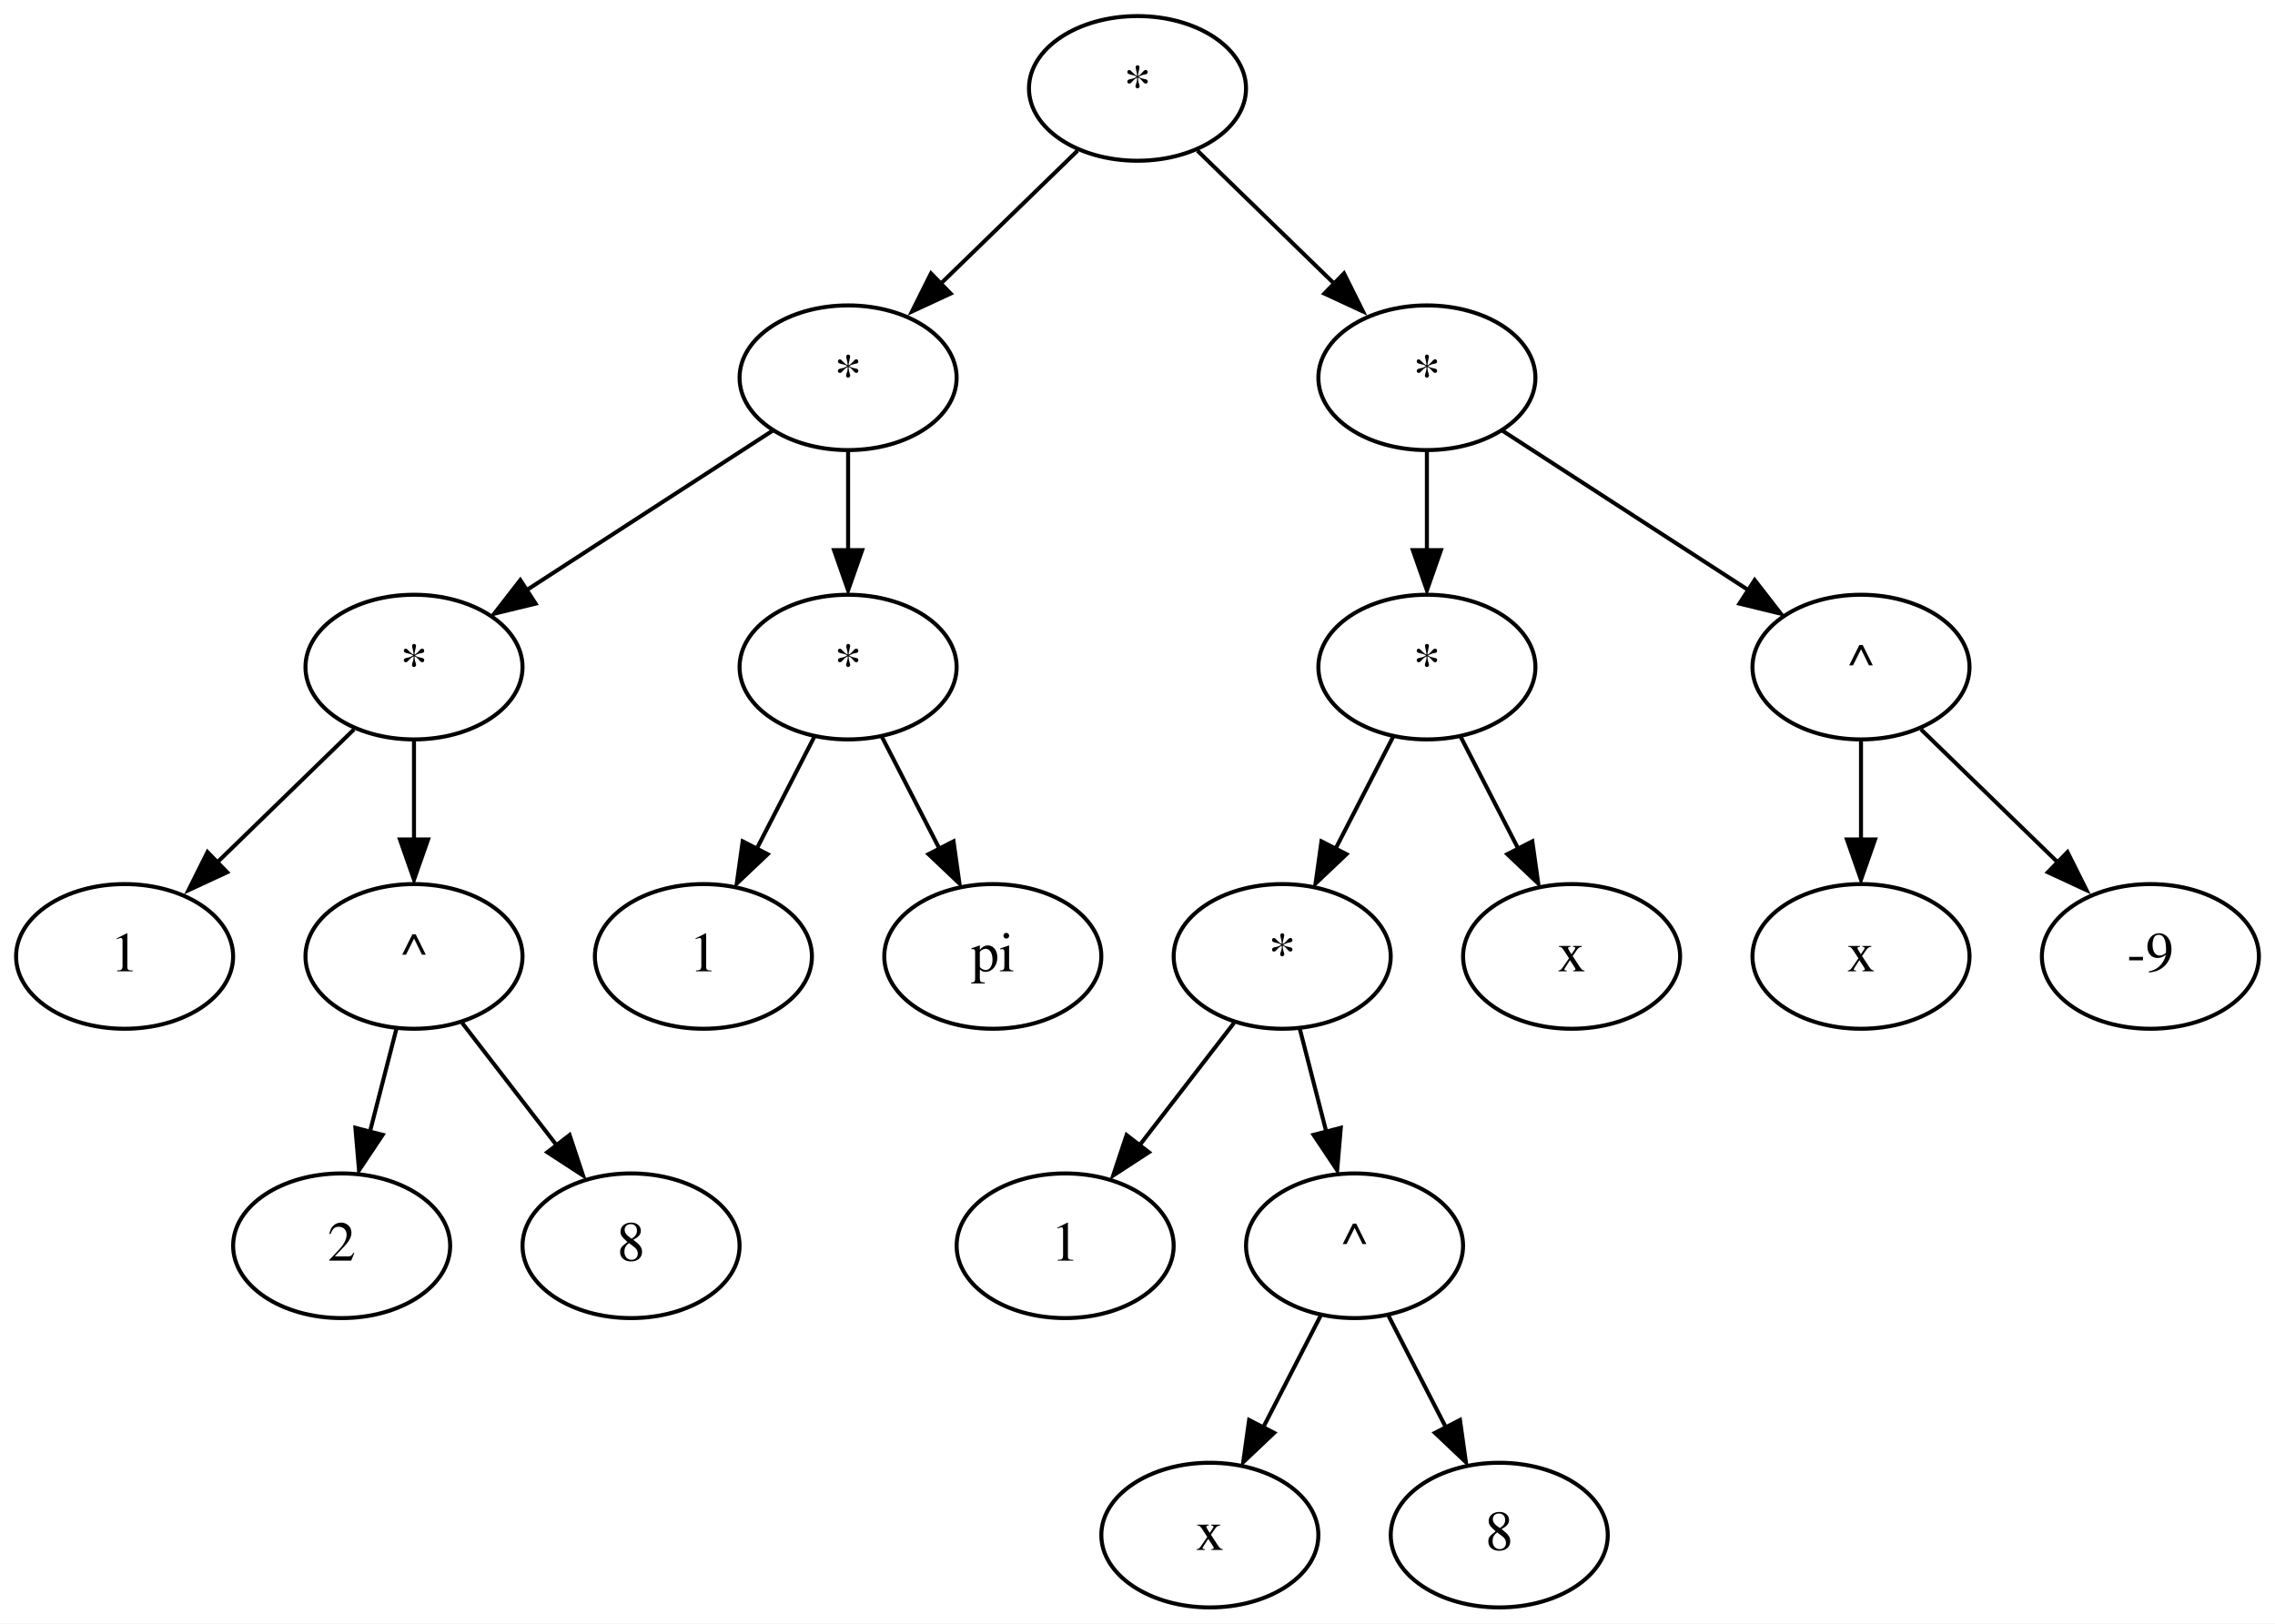
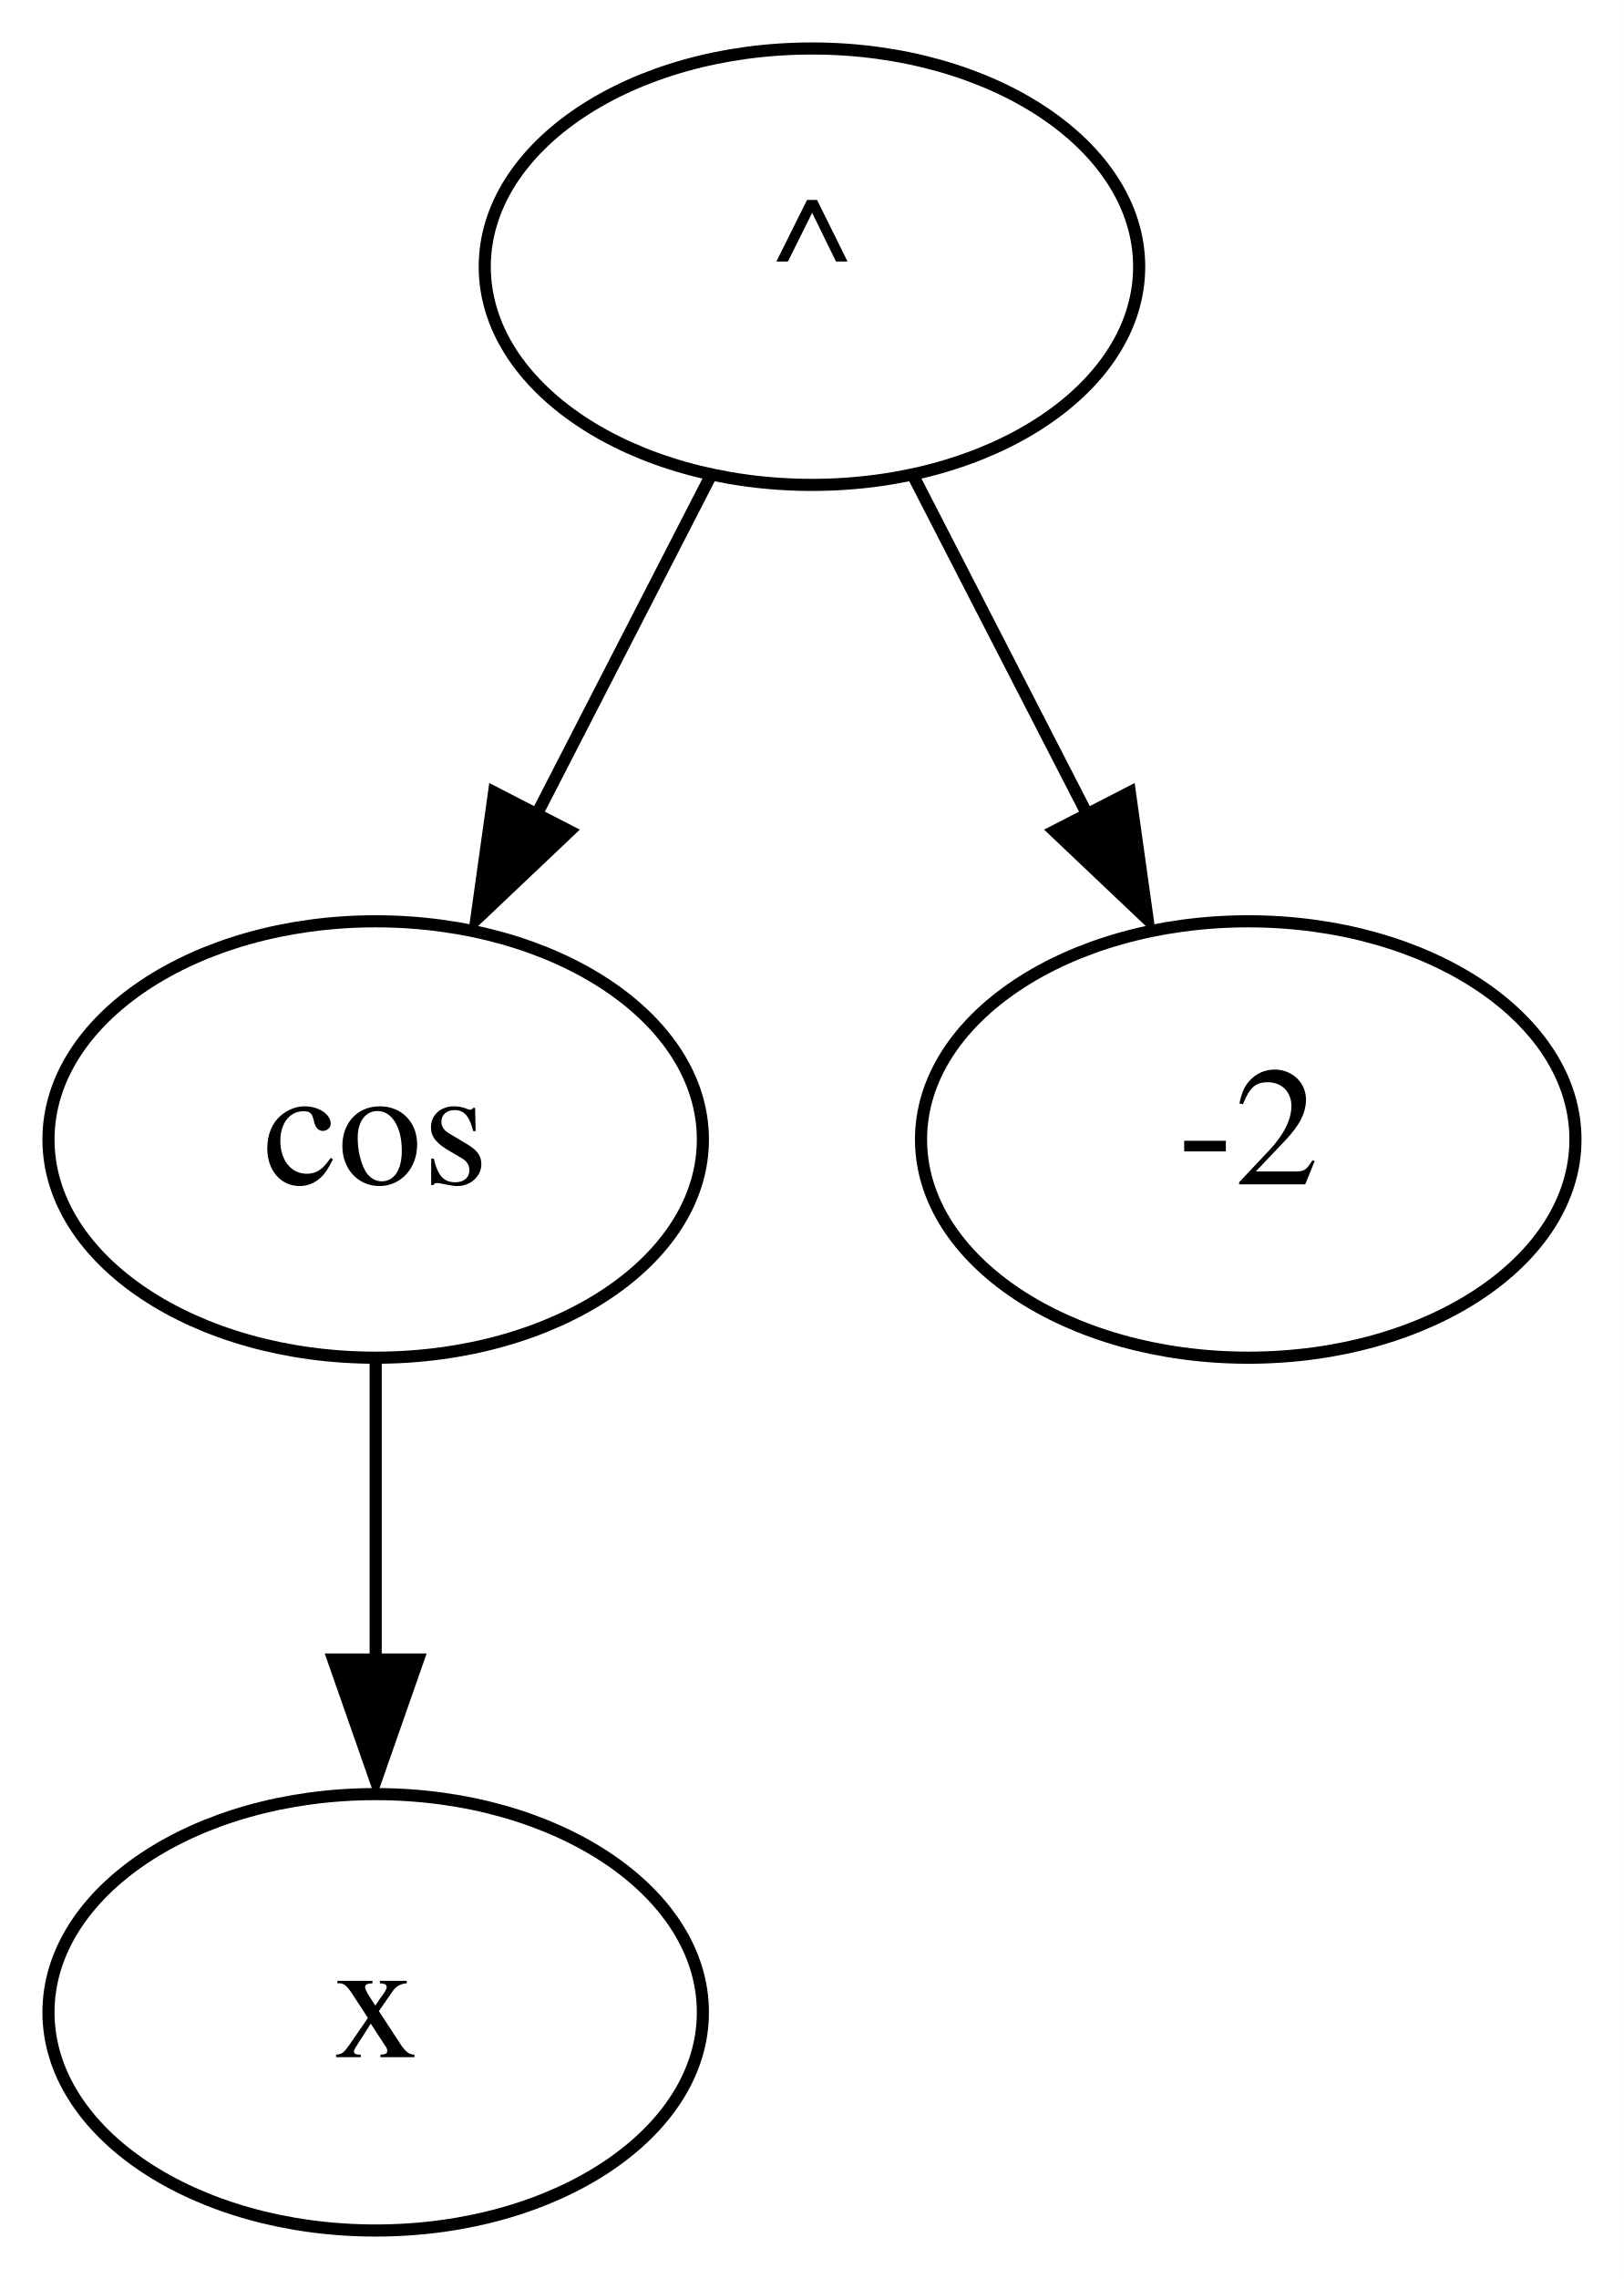
- <svg xmlns="http://www.w3.org/2000/svg" width="566pt" height="404pt" viewBox="0.00 0.00 566.00 404.00">
-   <g id="graph0" class="graph" transform="scale(1 1) rotate(0) translate(4 400)">
-     <polygon fill="white" stroke="none" points="-4,4 -4,-400 562,-400 562,4 -4,4" />
+ <svg xmlns="http://www.w3.org/2000/svg" width="134pt" height="188pt" viewBox="0.00 0.00 134.00 188.00">
+   <g id="graph0" class="graph" transform="scale(1 1) rotate(0) translate(4 184)">
+     <polygon fill="white" stroke="none" points="-4,4 -4,-184 130,-184 130,4 -4,4" />
    <g id="node1" class="node">
-       <ellipse fill="none" stroke="black" cx="279" cy="-378" rx="27" ry="18" />
-       <text text-anchor="middle" x="279" y="-374.3" font-family="Times,serif" font-size="14.00">*</text>
+       <ellipse fill="none" stroke="black" cx="63" cy="-162" rx="27" ry="18" />
+       <text text-anchor="middle" x="63" y="-158.3" font-family="Times,serif" font-size="14.00">^</text>
    </g>
    <g id="node2" class="node">
-       <ellipse fill="none" stroke="black" cx="207" cy="-306" rx="27" ry="18" />
-       <text text-anchor="middle" x="207" y="-302.3" font-family="Times,serif" font-size="14.00">*</text>
+       <ellipse fill="none" stroke="black" cx="27" cy="-90" rx="27" ry="18" />
+       <text text-anchor="middle" x="27" y="-86.3" font-family="Times,serif" font-size="14.00">cos</text>
    </g>
-     <g id="edge9" class="edge">
-       <path fill="none" stroke="black" d="M264.08,-362.5C254.14,-352.83 240.88,-339.94 229.65,-329.02" />
-       <polygon fill="black" stroke="black" points="232.51,-326.95 222.9,-322.49 227.63,-331.97 232.51,-326.95" />
+     <g id="edge2" class="edge">
+       <path fill="none" stroke="black" d="M54.65,-144.76C50.38,-136.46 45.08,-126.15 40.27,-116.79" />
+       <polygon fill="black" stroke="black" points="42.99,-115.44 35.3,-108.15 36.77,-118.64 42.99,-115.44" />
    </g>
-     <g id="node11" class="node">
-       <ellipse fill="none" stroke="black" cx="351" cy="-306" rx="27" ry="18" />
-       <text text-anchor="middle" x="351" y="-302.3" font-family="Times,serif" font-size="14.00">*</text>
+     <g id="node4" class="node">
+       <ellipse fill="none" stroke="black" cx="99" cy="-90" rx="27" ry="18" />
+       <text text-anchor="middle" x="99" y="-86.3" font-family="Times,serif" font-size="14.00">-2</text>
    </g>
-     <g id="edge20" class="edge">
-       <path fill="none" stroke="black" d="M293.92,-362.5C303.86,-352.83 317.12,-339.94 328.35,-329.02" />
-       <polygon fill="black" stroke="black" points="330.37,-331.97 335.1,-322.49 325.49,-326.95 330.37,-331.97" />
+     <g id="edge3" class="edge">
+       <path fill="none" stroke="black" d="M71.35,-144.76C75.62,-136.46 80.92,-126.15 85.73,-116.79" />
+       <polygon fill="black" stroke="black" points="89.23,-118.64 90.7,-108.15 83.01,-115.44 89.23,-118.64" />
    </g>
    <g id="node3" class="node">
-       <ellipse fill="none" stroke="black" cx="99" cy="-234" rx="27" ry="18" />
-       <text text-anchor="middle" x="99" y="-230.3" font-family="Times,serif" font-size="14.00">*</text>
-     </g>
-     <g id="edge5" class="edge">
-       <path fill="none" stroke="black" d="M188.19,-292.81C171.33,-281.88 146.38,-265.71 127.15,-253.24" />
-       <polygon fill="black" stroke="black" points="129.25,-249.79 118.96,-247.29 125.45,-255.66 129.25,-249.79" />
-     </g>
-     <g id="node8" class="node">
-       <ellipse fill="none" stroke="black" cx="207" cy="-234" rx="27" ry="18" />
-       <text text-anchor="middle" x="207" y="-230.3" font-family="Times,serif" font-size="14.00">*</text>
-     </g>
-     <g id="edge8" class="edge">
-       <path fill="none" stroke="black" d="M207,-287.7C207,-280.24 207,-271.32 207,-262.97" />
-       <polygon fill="black" stroke="black" points="210.5,-263.1 207,-253.1 203.5,-263.1 210.5,-263.1" />
-     </g>
-     <g id="node4" class="node">
-       <ellipse fill="none" stroke="black" cx="27" cy="-162" rx="27" ry="18" />
-       <text text-anchor="middle" x="27" y="-158.3" font-family="Times,serif" font-size="14.00">1</text>
+       <ellipse fill="none" stroke="black" cx="27" cy="-18" rx="27" ry="18" />
+       <text text-anchor="middle" x="27" y="-14.3" font-family="Times,serif" font-size="14.00">x</text>
    </g>
    <g id="edge1" class="edge">
-       <path fill="none" stroke="black" d="M84.08,-218.5C74.14,-208.83 60.88,-195.94 49.65,-185.02" />
-       <polygon fill="black" stroke="black" points="52.51,-182.95 42.9,-178.49 47.63,-187.97 52.51,-182.95" />
-     </g>
-     <g id="node5" class="node">
-       <ellipse fill="none" stroke="black" cx="99" cy="-162" rx="27" ry="18" />
-       <text text-anchor="middle" x="99" y="-158.3" font-family="Times,serif" font-size="14.00">^</text>
-     </g>
-     <g id="edge4" class="edge">
-       <path fill="none" stroke="black" d="M99,-215.7C99,-208.24 99,-199.32 99,-190.97" />
-       <polygon fill="black" stroke="black" points="102.5,-191.1 99,-181.1 95.5,-191.1 102.5,-191.1" />
-     </g>
-     <g id="node6" class="node">
-       <ellipse fill="none" stroke="black" cx="81" cy="-90" rx="27" ry="18" />
-       <text text-anchor="middle" x="81" y="-86.3" font-family="Times,serif" font-size="14.00">2</text>
-     </g>
-     <g id="edge2" class="edge">
-       <path fill="none" stroke="black" d="M94.64,-144.05C92.65,-136.32 90.25,-126.96 88.01,-118.27" />
-       <polygon fill="black" stroke="black" points="91.2,-117.6 85.32,-108.79 84.42,-119.35 91.2,-117.6" />
-     </g>
-     <g id="node7" class="node">
-       <ellipse fill="none" stroke="black" cx="153" cy="-90" rx="27" ry="18" />
-       <text text-anchor="middle" x="153" y="-86.3" font-family="Times,serif" font-size="14.00">8</text>
-     </g>
-     <g id="edge3" class="edge">
-       <path fill="none" stroke="black" d="M110.98,-145.46C117.91,-136.49 126.76,-125.02 134.55,-114.92" />
-       <polygon fill="black" stroke="black" points="137.71,-117.55 141.05,-107.49 132.17,-113.27 137.71,-117.55" />
-     </g>
-     <g id="node9" class="node">
-       <ellipse fill="none" stroke="black" cx="171" cy="-162" rx="27" ry="18" />
-       <text text-anchor="middle" x="171" y="-158.3" font-family="Times,serif" font-size="14.00">1</text>
-     </g>
-     <g id="edge6" class="edge">
-       <path fill="none" stroke="black" d="M198.65,-216.76C194.38,-208.46 189.08,-198.15 184.27,-188.79" />
-       <polygon fill="black" stroke="black" points="186.99,-187.44 179.3,-180.15 180.77,-190.64 186.99,-187.44" />
-     </g>
-     <g id="node10" class="node">
-       <ellipse fill="none" stroke="black" cx="243" cy="-162" rx="27" ry="18" />
-       <text text-anchor="middle" x="243" y="-158.3" font-family="Times,serif" font-size="14.00">pi</text>
-     </g>
-     <g id="edge7" class="edge">
-       <path fill="none" stroke="black" d="M215.35,-216.76C219.62,-208.46 224.92,-198.15 229.73,-188.79" />
-       <polygon fill="black" stroke="black" points="233.23,-190.64 234.7,-180.15 227.01,-187.44 233.23,-190.64" />
-     </g>
-     <g id="node12" class="node">
-       <ellipse fill="none" stroke="black" cx="351" cy="-234" rx="27" ry="18" />
-       <text text-anchor="middle" x="351" y="-230.3" font-family="Times,serif" font-size="14.00">*</text>
-     </g>
-     <g id="edge16" class="edge">
-       <path fill="none" stroke="black" d="M351,-287.7C351,-280.24 351,-271.32 351,-262.97" />
-       <polygon fill="black" stroke="black" points="354.5,-263.1 351,-253.1 347.5,-263.1 354.5,-263.1" />
-     </g>
-     <g id="node19" class="node">
-       <ellipse fill="none" stroke="black" cx="459" cy="-234" rx="27" ry="18" />
-       <text text-anchor="middle" x="459" y="-230.3" font-family="Times,serif" font-size="14.00">^</text>
-     </g>
-     <g id="edge19" class="edge">
-       <path fill="none" stroke="black" d="M369.81,-292.81C386.67,-281.88 411.62,-265.71 430.85,-253.24" />
-       <polygon fill="black" stroke="black" points="432.55,-255.66 439.04,-247.29 428.75,-249.79 432.55,-255.66" />
-     </g>
-     <g id="node13" class="node">
-       <ellipse fill="none" stroke="black" cx="315" cy="-162" rx="27" ry="18" />
-       <text text-anchor="middle" x="315" y="-158.3" font-family="Times,serif" font-size="14.00">*</text>
-     </g>
-     <g id="edge14" class="edge">
-       <path fill="none" stroke="black" d="M342.65,-216.76C338.38,-208.46 333.08,-198.15 328.27,-188.79" />
-       <polygon fill="black" stroke="black" points="330.99,-187.44 323.3,-180.15 324.77,-190.64 330.99,-187.44" />
-     </g>
-     <g id="node18" class="node">
-       <ellipse fill="none" stroke="black" cx="387" cy="-162" rx="27" ry="18" />
-       <text text-anchor="middle" x="387" y="-158.3" font-family="Times,serif" font-size="14.00">x</text>
-     </g>
-     <g id="edge15" class="edge">
-       <path fill="none" stroke="black" d="M359.35,-216.76C363.62,-208.46 368.92,-198.15 373.73,-188.79" />
-       <polygon fill="black" stroke="black" points="377.23,-190.64 378.7,-180.15 371.01,-187.44 377.23,-190.64" />
-     </g>
-     <g id="node14" class="node">
-       <ellipse fill="none" stroke="black" cx="261" cy="-90" rx="27" ry="18" />
-       <text text-anchor="middle" x="261" y="-86.3" font-family="Times,serif" font-size="14.00">1</text>
-     </g>
-     <g id="edge10" class="edge">
-       <path fill="none" stroke="black" d="M303.02,-145.46C296.09,-136.49 287.24,-125.02 279.45,-114.92" />
-       <polygon fill="black" stroke="black" points="281.83,-113.27 272.95,-107.49 276.29,-117.55 281.83,-113.27" />
-     </g>
-     <g id="node15" class="node">
-       <ellipse fill="none" stroke="black" cx="333" cy="-90" rx="27" ry="18" />
-       <text text-anchor="middle" x="333" y="-86.3" font-family="Times,serif" font-size="14.00">^</text>
-     </g>
-     <g id="edge13" class="edge">
-       <path fill="none" stroke="black" d="M319.36,-144.05C321.35,-136.32 323.75,-126.96 325.99,-118.27" />
-       <polygon fill="black" stroke="black" points="329.58,-119.35 328.68,-108.79 322.8,-117.6 329.58,-119.35" />
-     </g>
-     <g id="node16" class="node">
-       <ellipse fill="none" stroke="black" cx="297" cy="-18" rx="27" ry="18" />
-       <text text-anchor="middle" x="297" y="-14.3" font-family="Times,serif" font-size="14.00">x</text>
-     </g>
-     <g id="edge11" class="edge">
-       <path fill="none" stroke="black" d="M324.65,-72.76C320.38,-64.46 315.08,-54.15 310.27,-44.79" />
-       <polygon fill="black" stroke="black" points="312.99,-43.44 305.3,-36.15 306.77,-46.64 312.99,-43.44" />
-     </g>
-     <g id="node17" class="node">
-       <ellipse fill="none" stroke="black" cx="369" cy="-18" rx="27" ry="18" />
-       <text text-anchor="middle" x="369" y="-14.3" font-family="Times,serif" font-size="14.00">8</text>
-     </g>
-     <g id="edge12" class="edge">
-       <path fill="none" stroke="black" d="M341.35,-72.76C345.62,-64.46 350.92,-54.15 355.73,-44.79" />
-       <polygon fill="black" stroke="black" points="359.23,-46.64 360.7,-36.15 353.01,-43.44 359.23,-46.64" />
-     </g>
-     <g id="node20" class="node">
-       <ellipse fill="none" stroke="black" cx="459" cy="-162" rx="27" ry="18" />
-       <text text-anchor="middle" x="459" y="-158.3" font-family="Times,serif" font-size="14.00">x</text>
-     </g>
-     <g id="edge17" class="edge">
-       <path fill="none" stroke="black" d="M459,-215.7C459,-208.24 459,-199.32 459,-190.97" />
-       <polygon fill="black" stroke="black" points="462.5,-191.1 459,-181.1 455.5,-191.1 462.5,-191.1" />
-     </g>
-     <g id="node21" class="node">
-       <ellipse fill="none" stroke="black" cx="531" cy="-162" rx="27" ry="18" />
-       <text text-anchor="middle" x="531" y="-158.3" font-family="Times,serif" font-size="14.00">-9</text>
-     </g>
-     <g id="edge18" class="edge">
-       <path fill="none" stroke="black" d="M473.92,-218.5C483.86,-208.83 497.12,-195.94 508.35,-185.02" />
-       <polygon fill="black" stroke="black" points="510.37,-187.97 515.1,-178.49 505.49,-182.95 510.37,-187.97" />
+       <path fill="none" stroke="black" d="M27,-71.7C27,-64.24 27,-55.32 27,-46.97" />
+       <polygon fill="black" stroke="black" points="30.5,-47.1 27,-37.1 23.5,-47.1 30.5,-47.1" />
    </g>
  </g>
</svg>
